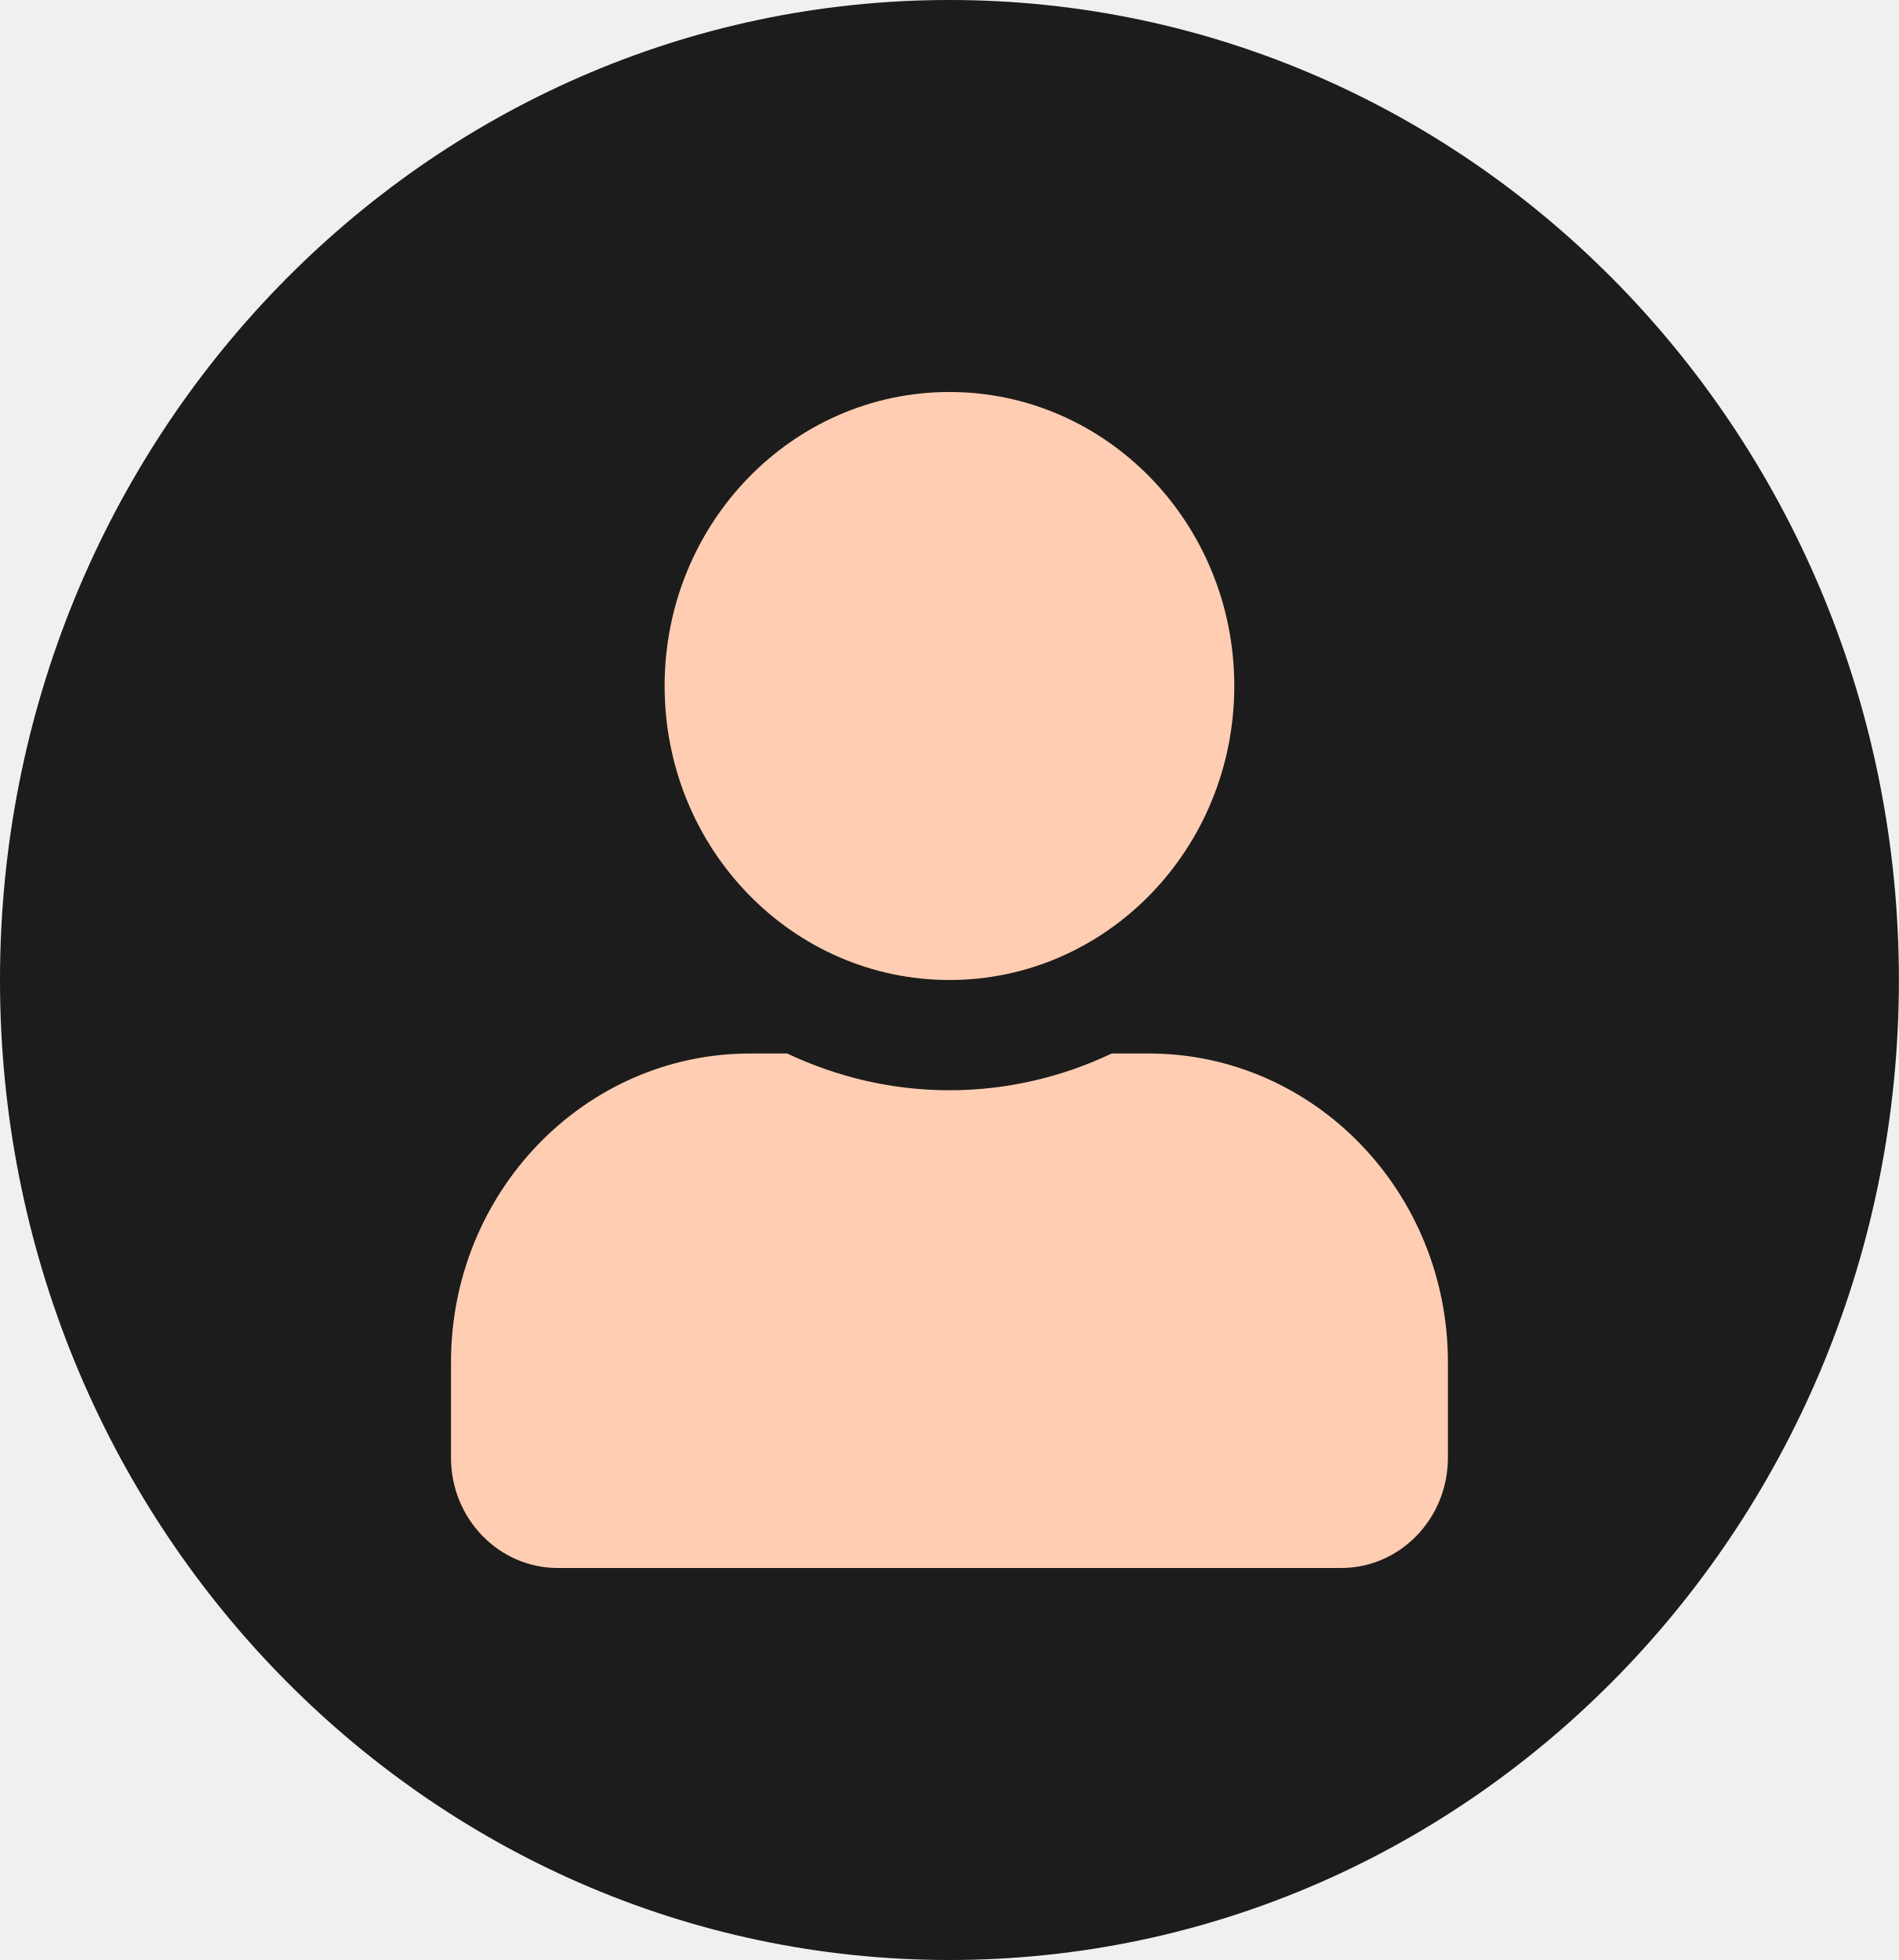
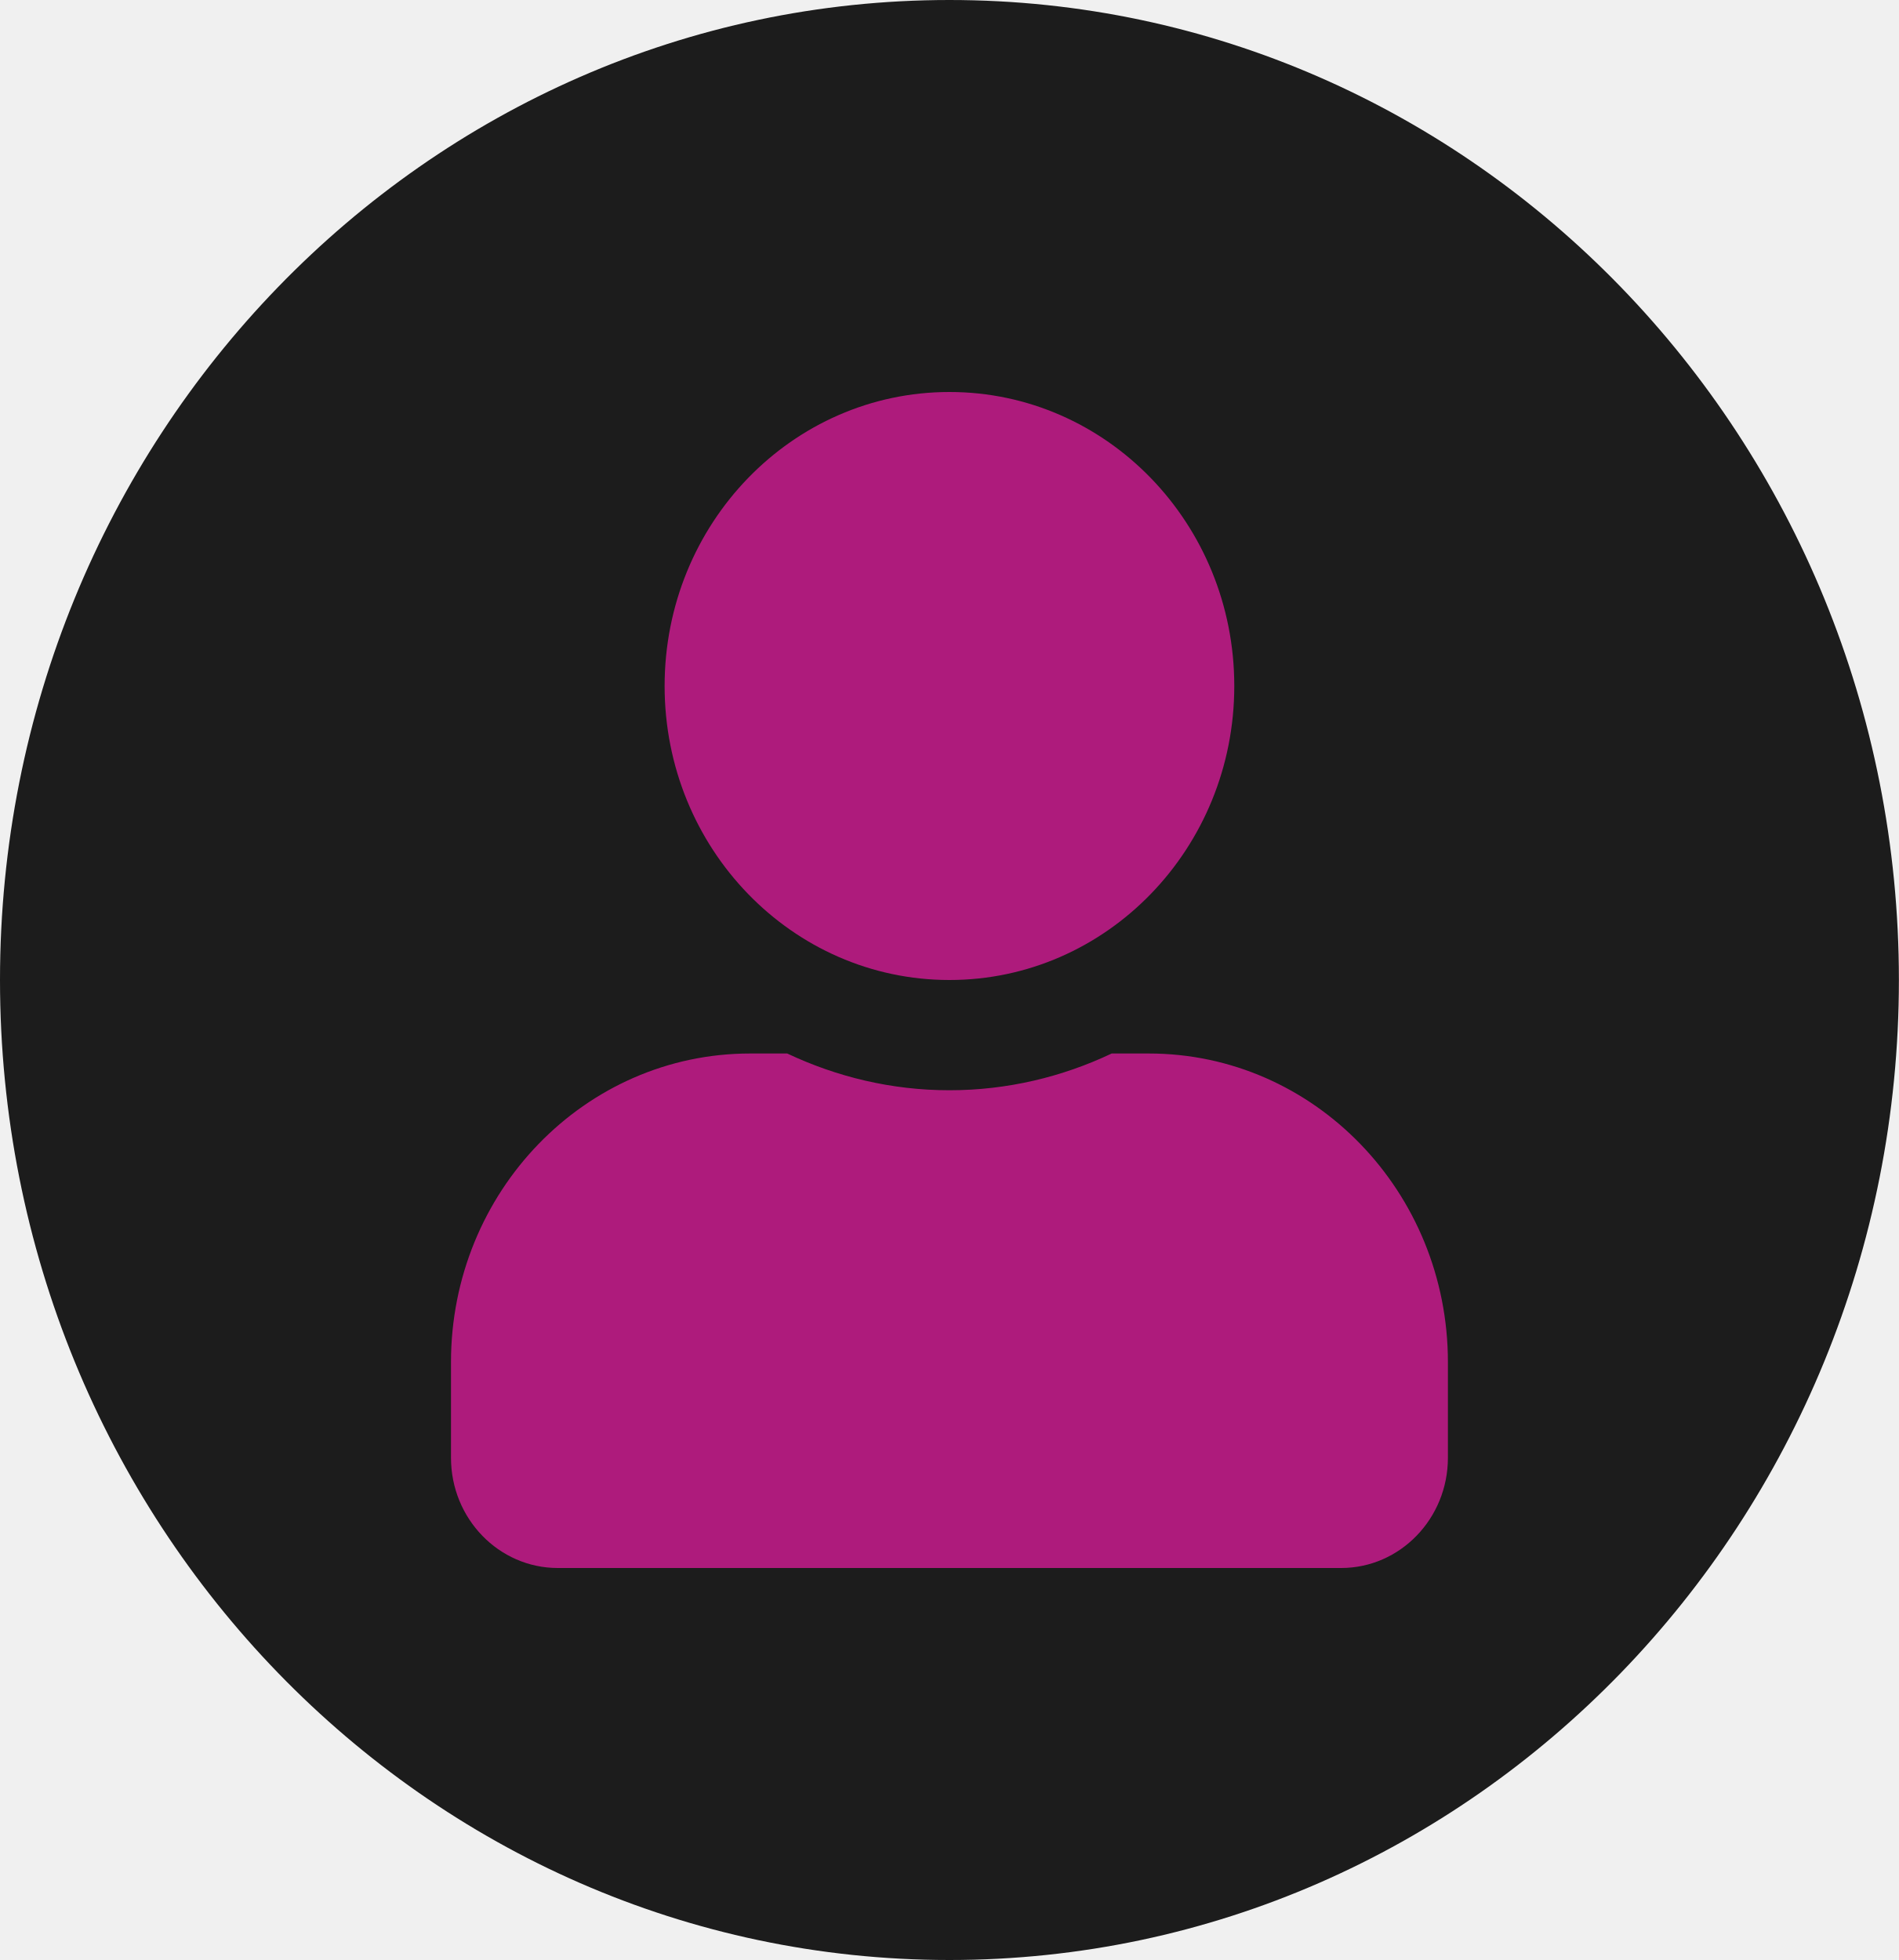
<svg xmlns="http://www.w3.org/2000/svg" width="62" height="64" viewBox="0 0 62 64" fill="none">
  <ellipse cx="31" cy="32" rx="31" ry="32" fill="#1C1C1C" />
-   <g clip-path="url(#clip0_7_42)">
-     <path d="M31 32C36.137 32 40.3 27.703 40.3 22.4C40.3 17.098 36.137 12.8 31 12.8C25.863 12.8 21.7 17.098 21.7 22.4C21.7 27.703 25.863 32 31 32ZM37.51 34.4H36.297C34.684 35.165 32.889 35.6 31 35.6C29.111 35.6 27.324 35.165 25.703 34.4H24.49C19.099 34.4 14.725 38.915 14.725 44.48V47.6C14.725 49.587 16.287 51.2 18.213 51.2H43.788C45.713 51.2 47.275 49.587 47.275 47.6V44.48C47.275 38.915 42.901 34.4 37.51 34.4Z" fill="#FFCDB2" />
+   <g clip-path="url(#clip0_306_3)">
+     <path d="M31 32C36.137 32 40.3 27.702 40.3 22.4C40.3 17.097 36.137 12.8 31 12.8C25.863 12.8 21.7 17.097 21.7 22.4C21.7 27.702 25.863 32 31 32ZM37.51 34.4H36.297C34.684 35.165 32.889 35.6 31 35.6C29.111 35.6 27.324 35.165 25.703 34.4H24.49C19.099 34.4 14.725 38.915 14.725 44.48V47.6C14.725 49.587 16.287 51.2 18.213 51.2H43.788C45.713 51.2 47.275 49.587 47.275 47.6V44.48C47.275 38.915 42.901 34.4 37.51 34.4Z" fill="#AE1B7C" />
  </g>
  <defs>
-     <clipPath id="clip0_7_42">
-       <rect width="32.55" height="38.4" fill="white" transform="translate(14.7251 12.8)" />
+     <clipPath id="clip0_306_3">
+       <rect width="32.55" height="38.4" fill="white" transform="translate(14.7251 12.7998)" />
    </clipPath>
  </defs>
</svg>
